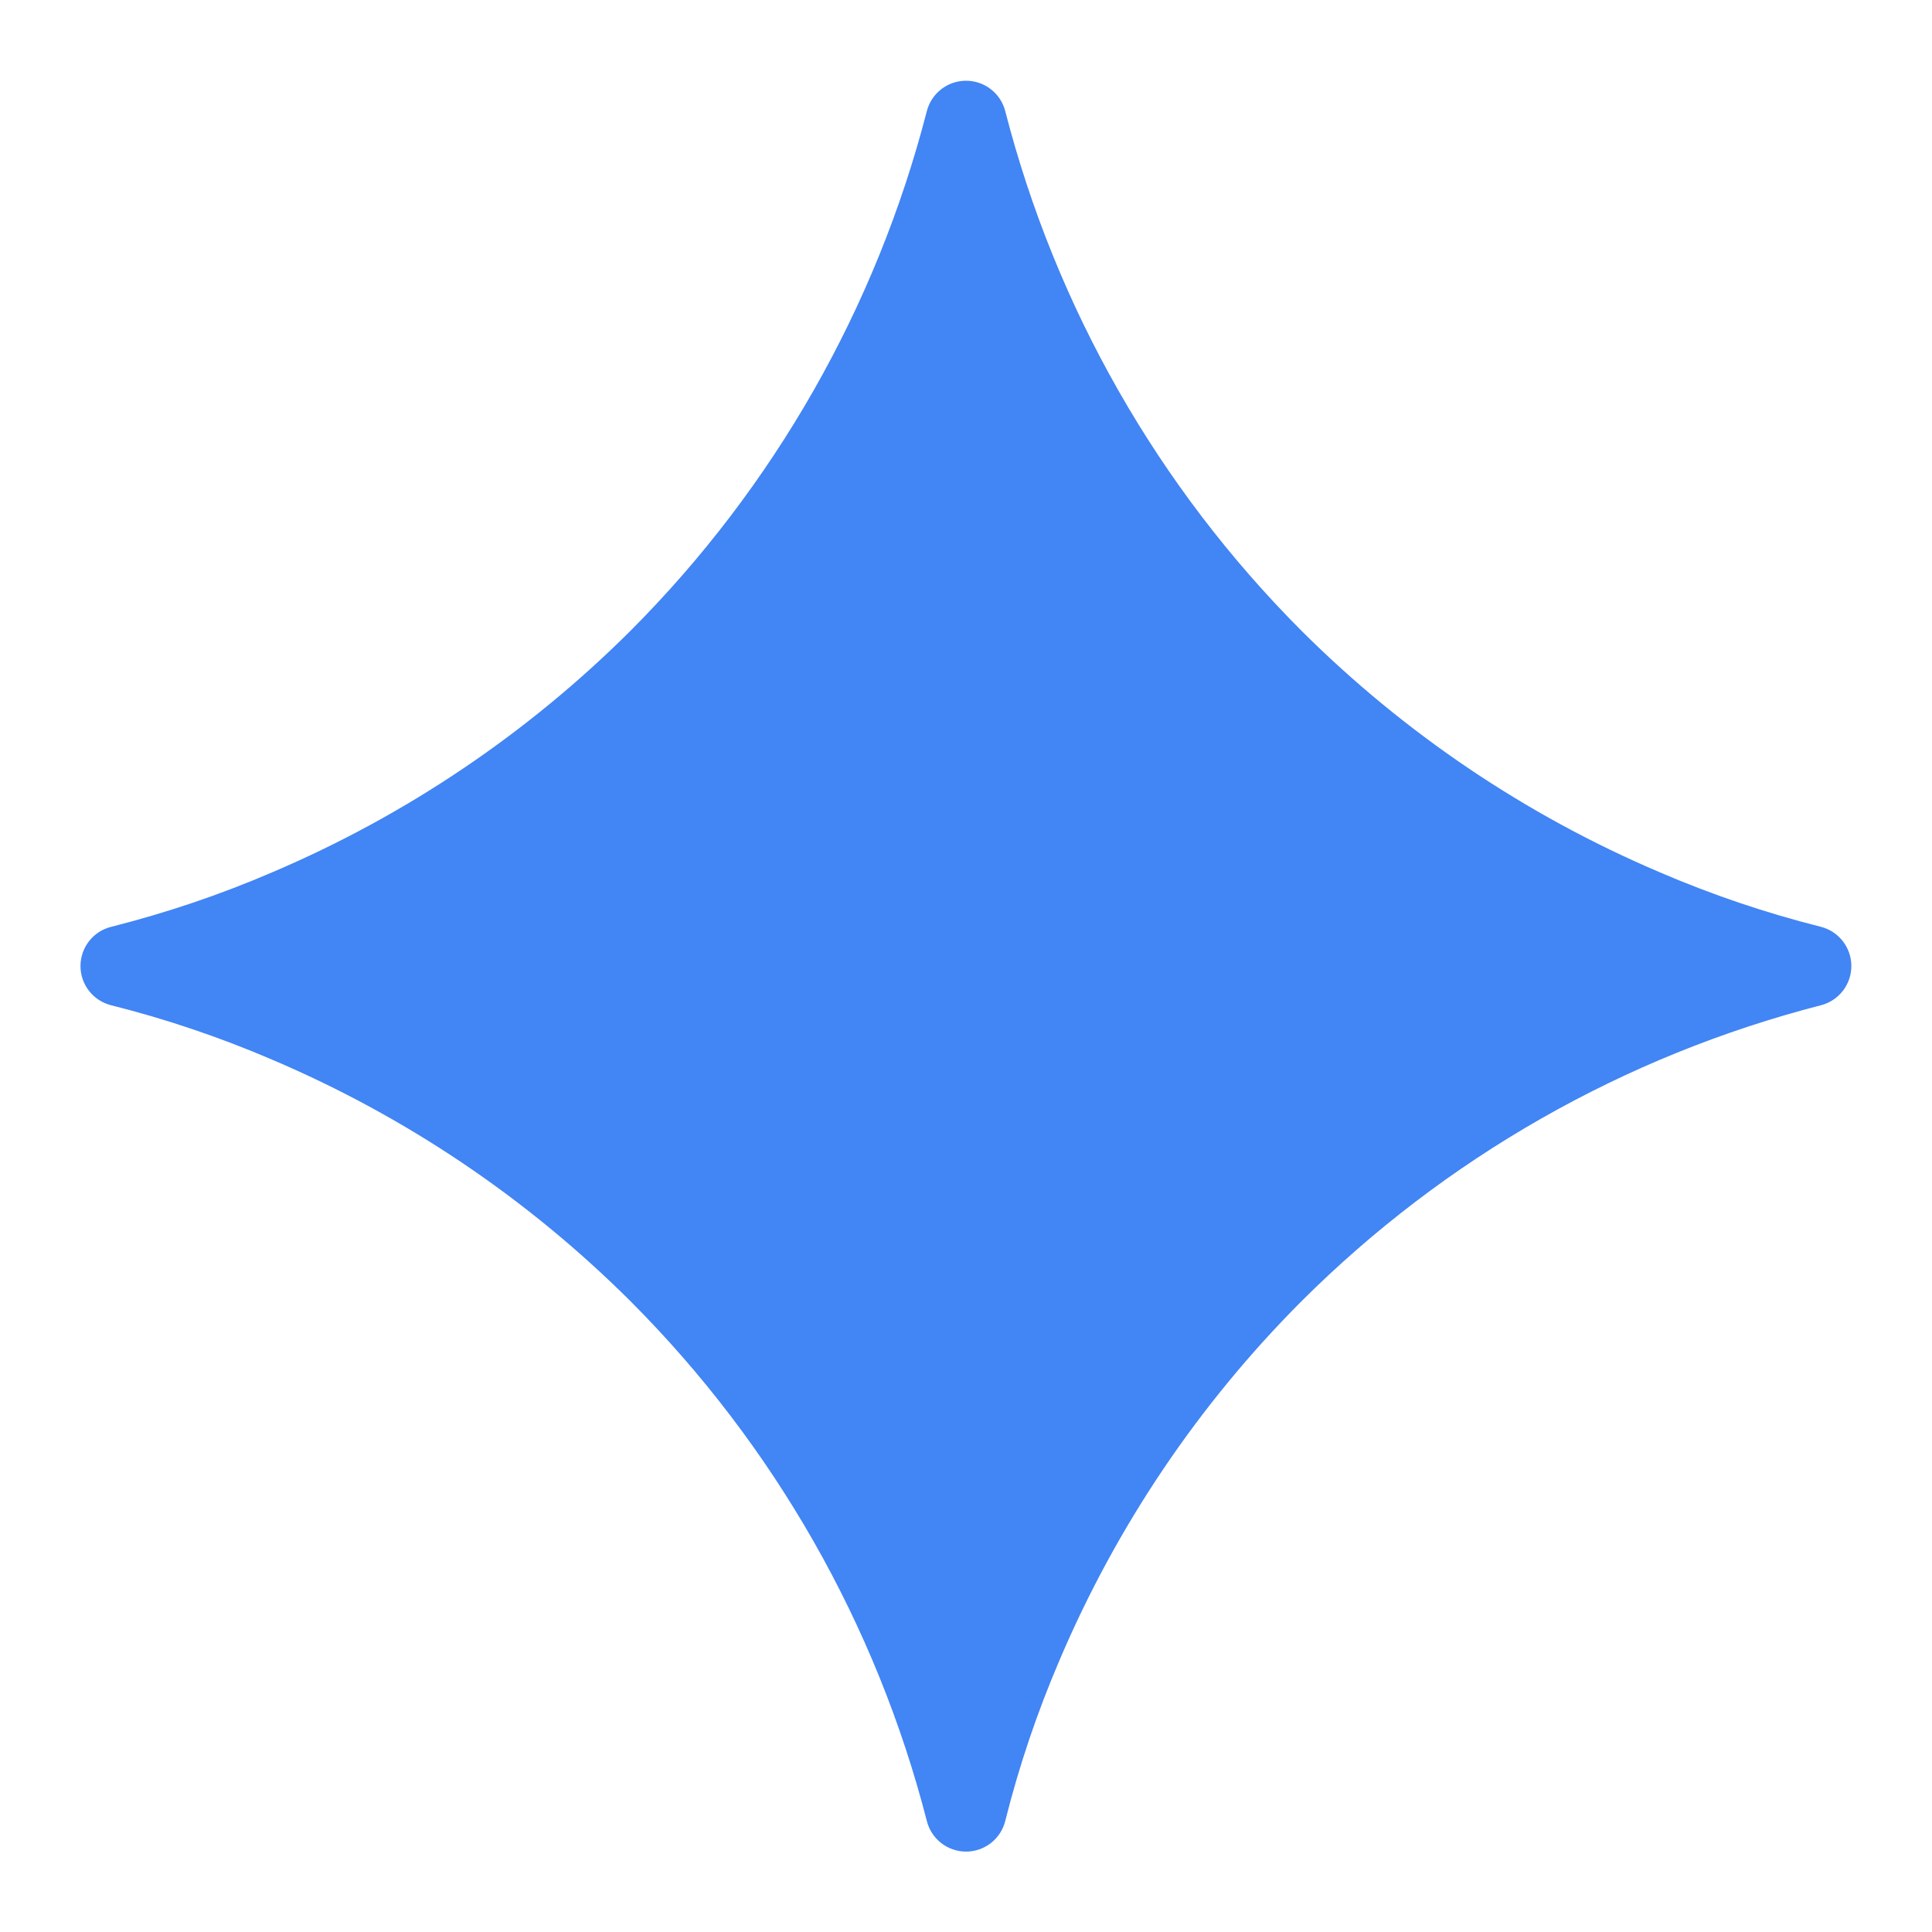
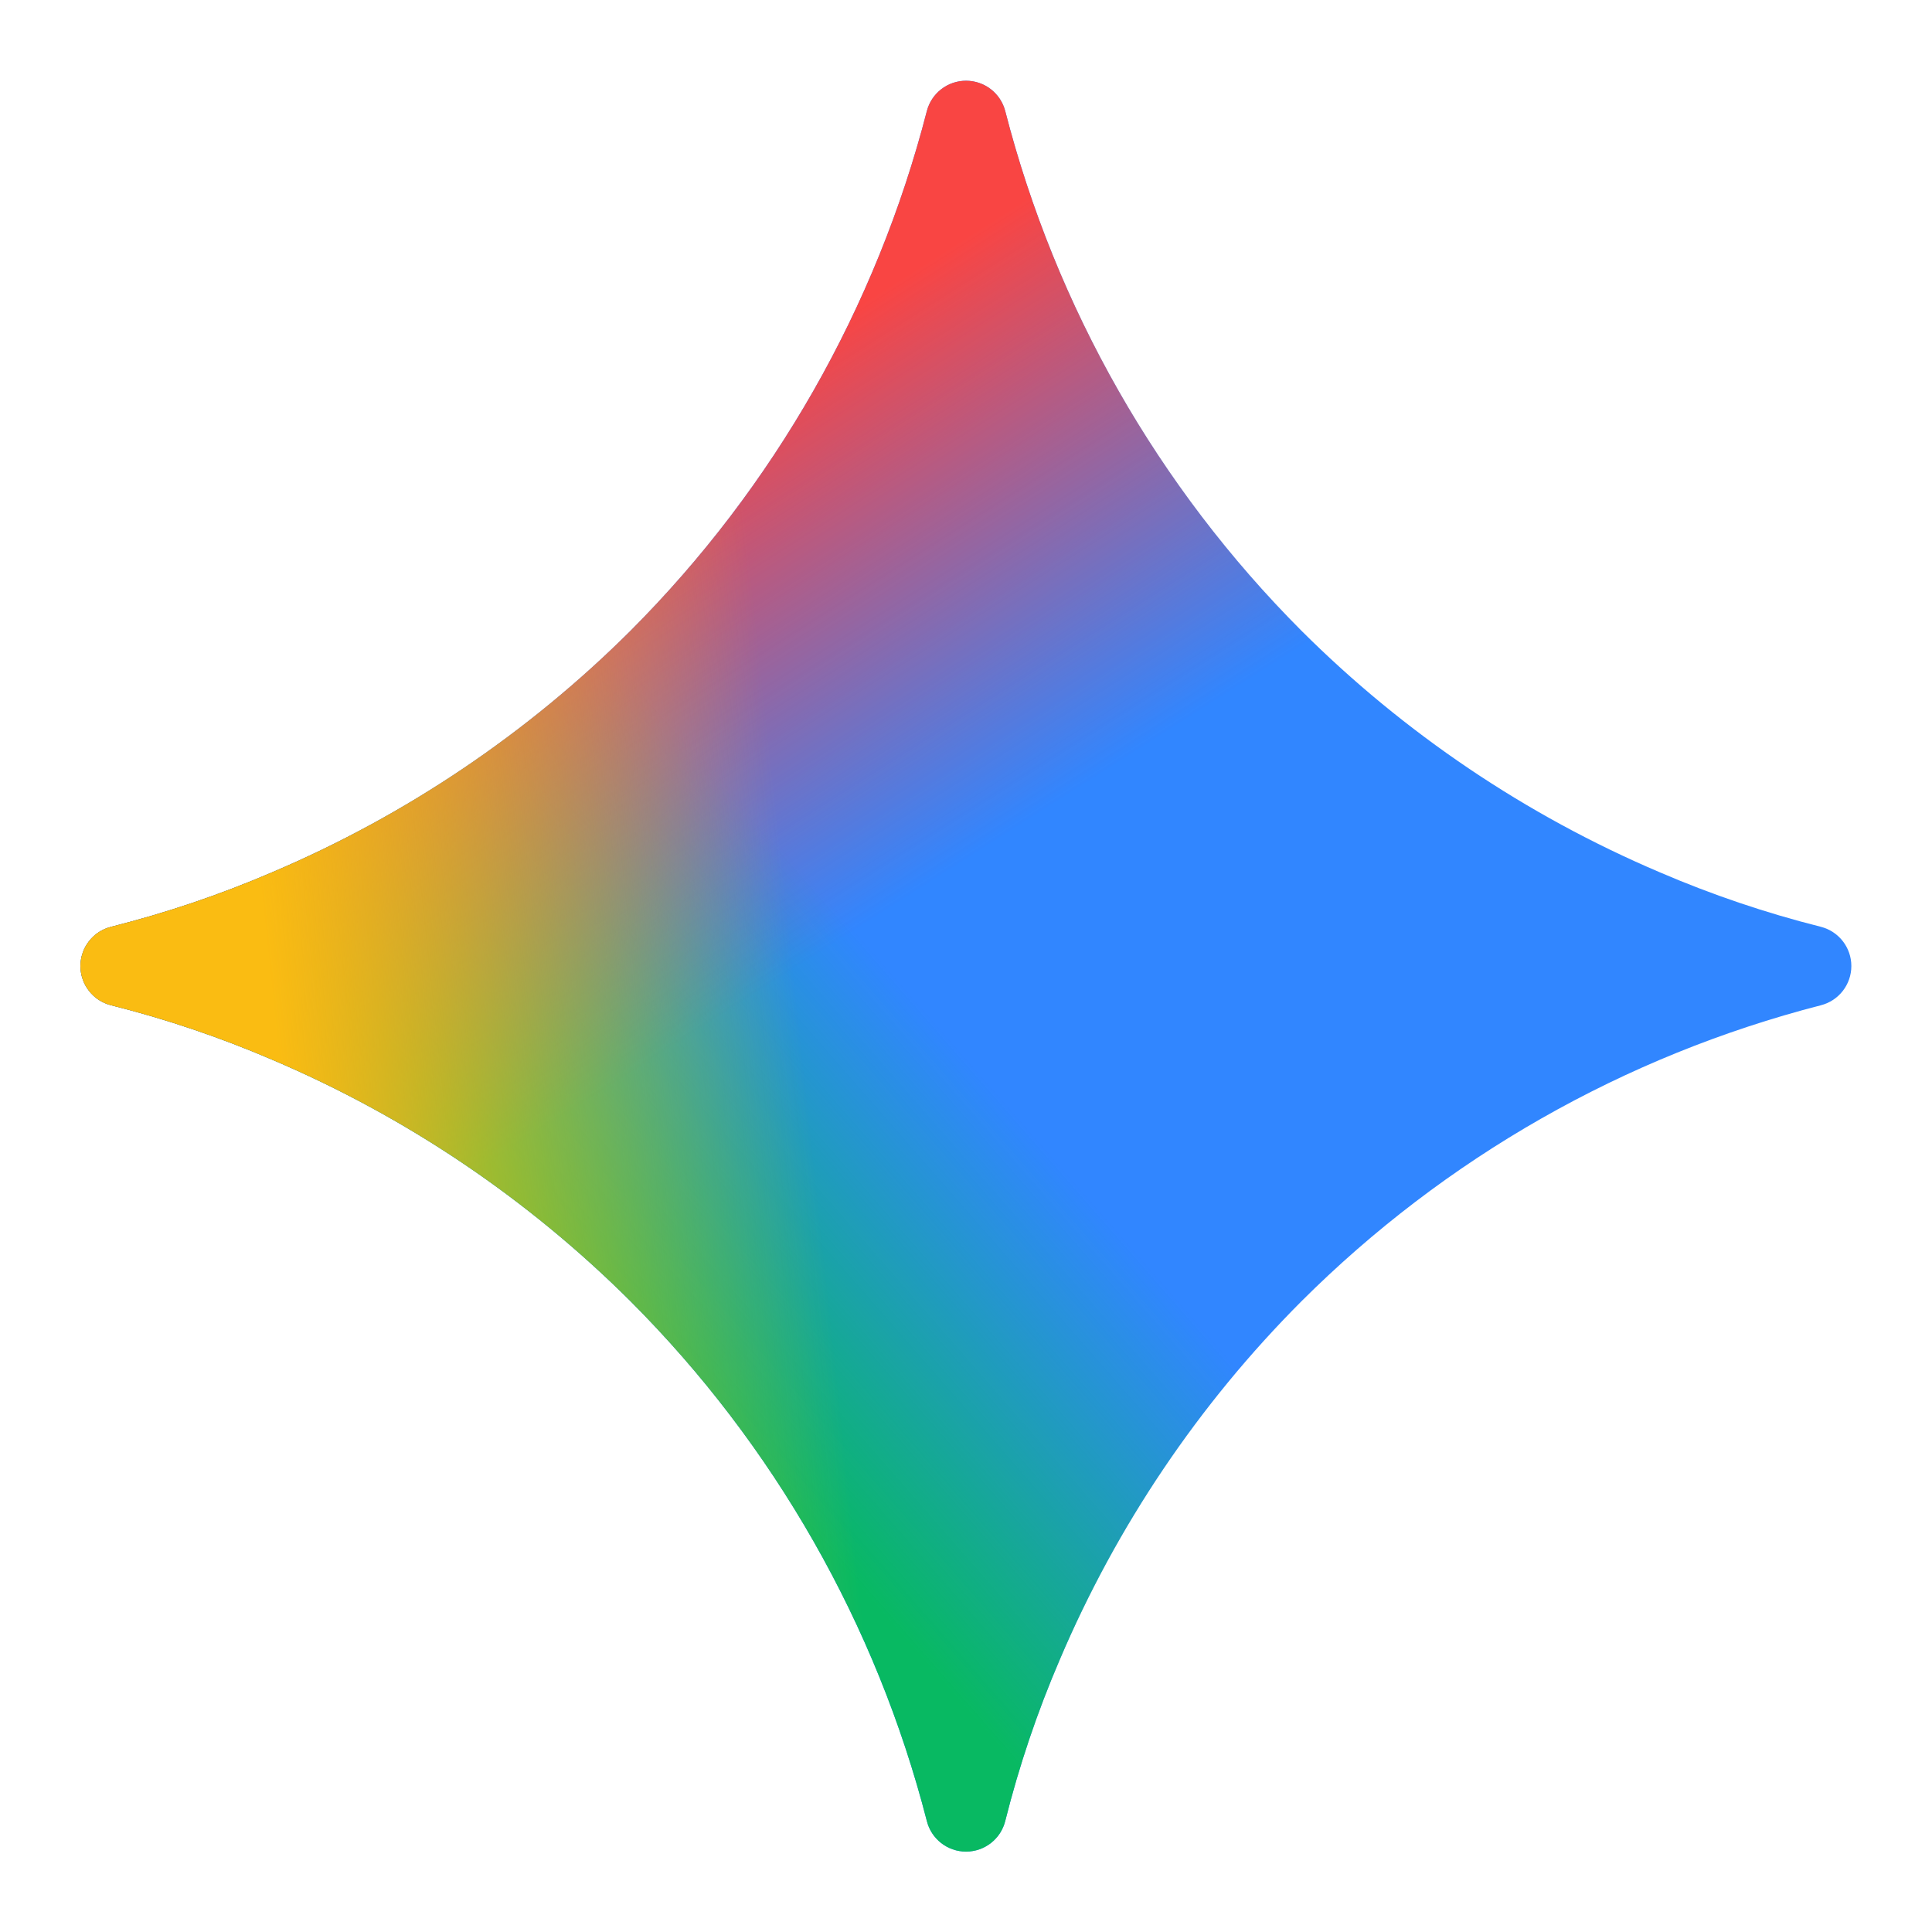
<svg xmlns="http://www.w3.org/2000/svg" width="24" height="24" viewBox="0 0 24 24" fill="none">
-   <path d="M20.616 10.835a14.147 14.147 0 01-4.45-3.001 14.111 14.111 0 01-3.678-6.452.503.503 0 00-.975 0 14.134 14.134 0 01-3.679 6.452 14.155 14.155 0 01-4.45 3.001c-.65.28-1.318.505-2.002.678a.502.502 0 000 .975c.684.172 1.35.397 2.002.677a14.147 14.147 0 014.45 3.001 14.112 14.112 0 013.679 6.453.502.502 0 00.975 0c.172-.685.397-1.351.677-2.003a14.145 14.145 0 013.001-4.45 14.113 14.113 0 016.453-3.678.503.503 0 000-.975 13.245 13.245 0 01-2.003-.678z" fill="#4285F4" />
+   <path d="M20.616 10.835a14.147 14.147 0 01-4.45-3.001 14.111 14.111 0 01-3.678-6.452.503.503 0 00-.975 0 14.134 14.134 0 01-3.679 6.452 14.155 14.155 0 01-4.45 3.001c-.65.28-1.318.505-2.002.678a.502.502 0 000 .975c.684.172 1.35.397 2.002.677a14.147 14.147 0 014.45 3.001 14.112 14.112 0 013.679 6.453.502.502 0 00.975 0c.172-.685.397-1.351.677-2.003a14.145 14.145 0 013.001-4.45 14.113 14.113 0 016.453-3.678.503.503 0 000-.975 13.245 13.245 0 01-2.003-.678z" fill="#3186FF" />
+   <path d="M20.616 10.835a14.147 14.147 0 01-4.45-3.001 14.111 14.111 0 01-3.678-6.452.503.503 0 00-.975 0 14.134 14.134 0 01-3.679 6.452 14.155 14.155 0 01-4.45 3.001c-.65.28-1.318.505-2.002.678a.502.502 0 000 .975c.684.172 1.35.397 2.002.677a14.147 14.147 0 014.45 3.001 14.112 14.112 0 013.679 6.453.502.502 0 00.975 0c.172-.685.397-1.351.677-2.003a14.145 14.145 0 013.001-4.45 14.113 14.113 0 016.453-3.678.503.503 0 000-.975 13.245 13.245 0 01-2.003-.678z" fill="url(#greenGradient)" />
+   <path d="M20.616 10.835a14.147 14.147 0 01-4.45-3.001 14.111 14.111 0 01-3.678-6.452.503.503 0 00-.975 0 14.134 14.134 0 01-3.679 6.452 14.155 14.155 0 01-4.45 3.001c-.65.28-1.318.505-2.002.678a.502.502 0 000 .975c.684.172 1.35.397 2.002.677a14.147 14.147 0 014.45 3.001 14.112 14.112 0 013.679 6.453.502.502 0 00.975 0c.172-.685.397-1.351.677-2.003a14.145 14.145 0 013.001-4.45 14.113 14.113 0 016.453-3.678.503.503 0 000-.975 13.245 13.245 0 01-2.003-.678z" fill="url(#redGradient)" />
+   <path d="M20.616 10.835a14.147 14.147 0 01-4.45-3.001 14.111 14.111 0 01-3.678-6.452.503.503 0 00-.975 0 14.134 14.134 0 01-3.679 6.452 14.155 14.155 0 01-4.45 3.001c-.65.28-1.318.505-2.002.678a.502.502 0 000 .975c.684.172 1.35.397 2.002.677a14.147 14.147 0 014.45 3.001 14.112 14.112 0 013.679 6.453.502.502 0 00.975 0c.172-.685.397-1.351.677-2.003a14.145 14.145 0 013.001-4.45 14.113 14.113 0 016.453-3.678.503.503 0 000-.975 13.245 13.245 0 01-2.003-.678z" fill="url(#yellowGradient)" />
+   <defs>
+     <linearGradient gradientUnits="userSpaceOnUse" id="greenGradient" x1="7" x2="11" y1="15.5" y2="12">
+       <stop stop-color="#08B962" />
+       <stop offset="1" stop-color="#08B962" stop-opacity="0" />
+     </linearGradient>
+     <linearGradient gradientUnits="userSpaceOnUse" id="redGradient" x1="8" x2="11.5" y1="5.5" y2="11">
+       <stop stop-color="#F94543" />
+       <stop offset="1" stop-color="#F94543" stop-opacity="0" />
+     </linearGradient>
+     <linearGradient gradientUnits="userSpaceOnUse" id="yellowGradient" x1="3.5" x2="17.5" y1="13.5" y2="12">
+       <stop stop-color="#FABC12" />
+       <stop offset=".46" stop-color="#FABC12" stop-opacity="0" />
+     </linearGradient>
+   </defs>
</svg>
